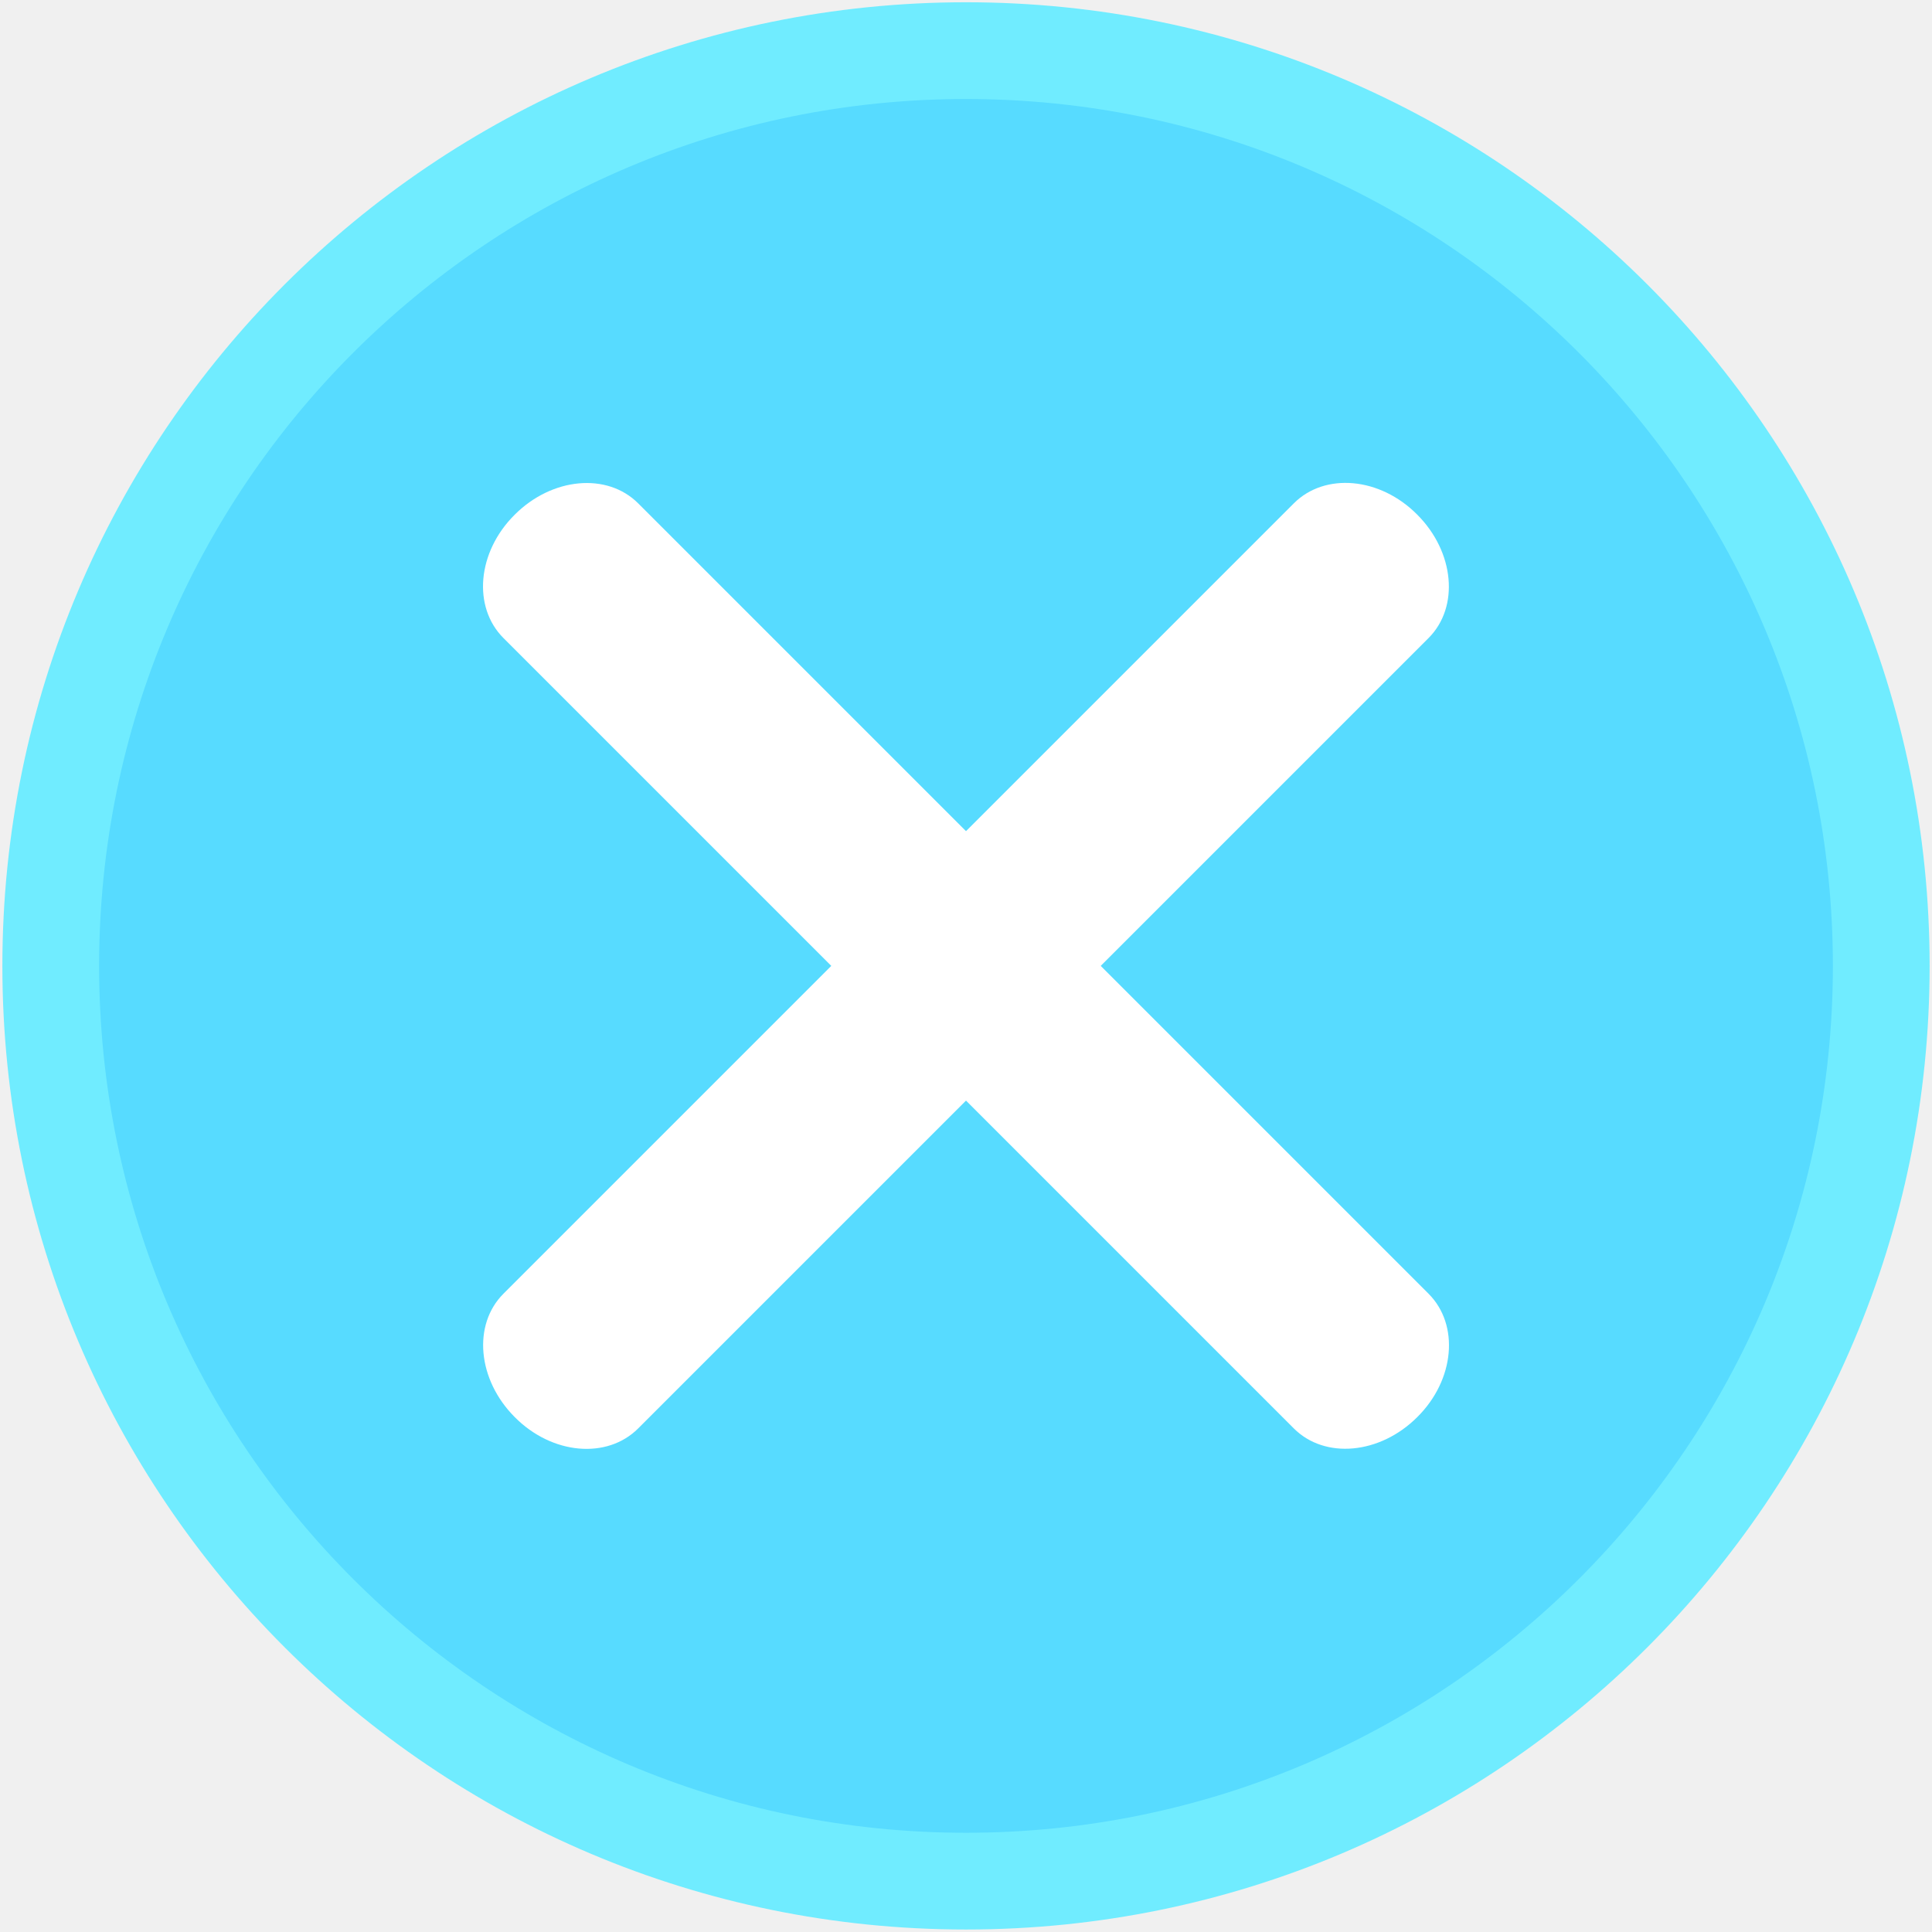
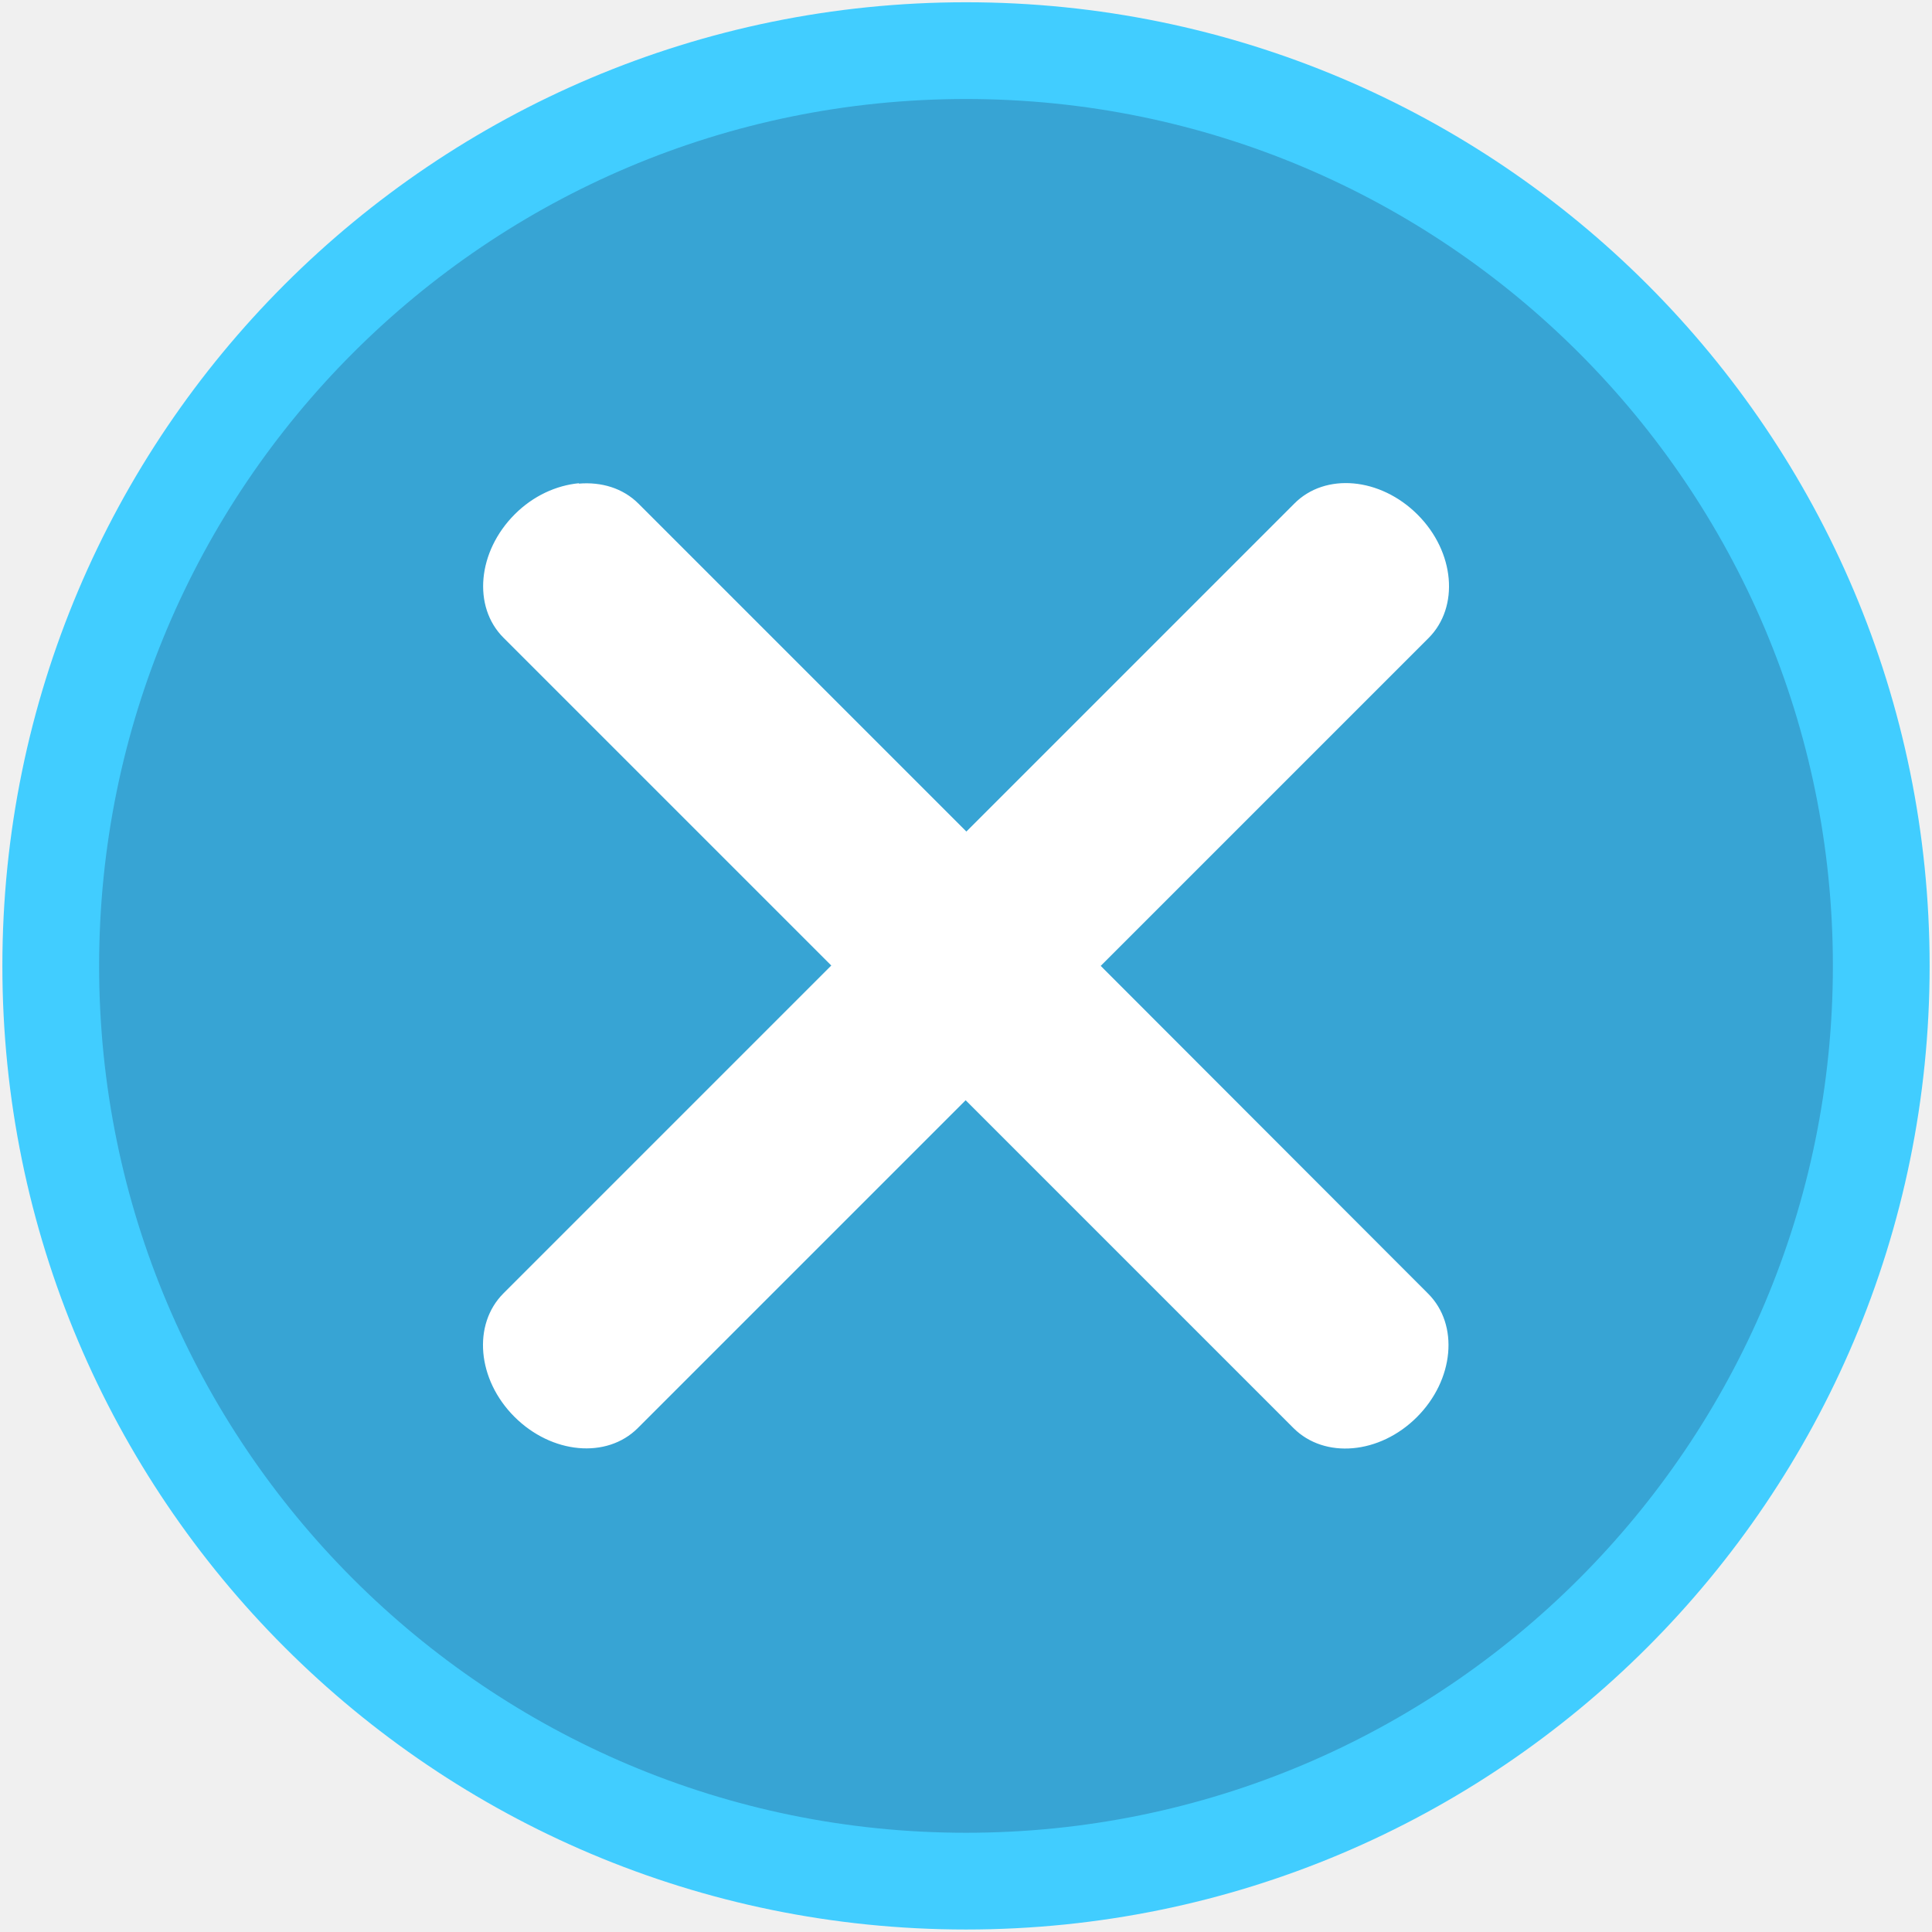
- <svg xmlns="http://www.w3.org/2000/svg" width="20" height="20" viewBox="0 0 5.292 5.292" version="1.1" id="svg8">
+ <svg xmlns="http://www.w3.org/2000/svg" id="svg8" version="1.1" viewBox="0 0 5.292 5.292" height="20" width="20">
  <defs id="defs2" />
-   <g id="layer1" transform="translate(0,-291.7083)">
-     <circle style="opacity:1;fill:#57dbff;fill-opacity:1;stroke:#70ecff;stroke-width:0.265;stroke-linecap:round;stroke-linejoin:miter;stroke-miterlimit:4;stroke-dasharray:none;stroke-opacity:1;paint-order:markers fill stroke" id="path815" cx="2.646" cy="294.354" r="2.507" />
-     <path style="opacity:1;fill:#ffffff;fill-opacity:1;stroke:none;stroke-width:0.332;stroke-linecap:round;stroke-linejoin:miter;stroke-miterlimit:4;stroke-dasharray:none;stroke-opacity:1;paint-order:markers fill stroke" d="m 1.748,293.087 2.165,2.165 c 0.085,0.085 0.072,0.236 -0.031,0.338 -0.102,0.102 -0.253,0.116 -0.338,0.031 l -2.165,-2.165 c -0.085,-0.085 -0.072,-0.236 0.031,-0.338 0.102,-0.102 0.253,-0.116 0.338,-0.031 z" id="rect849-9" />
-     <path style="opacity:1;fill:#ffffff;fill-opacity:1;stroke:none;stroke-width:0.332;stroke-linecap:round;stroke-linejoin:miter;stroke-miterlimit:4;stroke-dasharray:none;stroke-opacity:1;paint-order:markers fill stroke" d="m 3.913,293.456 -2.165,2.165 c -0.085,0.085 -0.236,0.072 -0.338,-0.031 -0.102,-0.102 -0.116,-0.253 -0.031,-0.338 l 2.165,-2.165 c 0.085,-0.085 0.236,-0.072 0.338,0.031 0.102,0.102 0.116,0.253 0.031,0.338 z" id="rect849-9-9" />
+   <g transform="translate(0,-291.7083)" id="layer1">
+     <circle r="2.507" cy="294.354" cx="2.646" id="path815" style="opacity:1;fill:#37a4d4;fill-opacity:1;stroke:#41cdff;stroke-width:0.265;stroke-linecap:round;stroke-linejoin:miter;stroke-miterlimit:4;stroke-dasharray:none;stroke-opacity:1;paint-order:markers fill stroke" />
+     <path id="rect849-9-9" d="m 1.585,293.032 c -0.061,0.006 -0.124,0.034 -0.175,0.085 -0.102,0.102 -0.116,0.253 -0.031,0.338 l 0.898,0.898 -0.898,0.898 c -0.085,0.085 -0.072,0.236 0.03,0.338 0.102,0.102 0.253,0.116 0.338,0.031 l 0.898,-0.898 0.898,0.898 c 0.085,0.085 0.236,0.072 0.338,-0.03 0.102,-0.102 0.116,-0.253 0.031,-0.338 L 3.015,294.354 3.913,293.456 c 0.085,-0.085 0.072,-0.236 -0.03,-0.338 -0.102,-0.102 -0.253,-0.116 -0.338,-0.03 l -0.898,0.898 -0.898,-0.898 c -0.043,-0.043 -0.102,-0.06 -0.163,-0.055 z" style="opacity:1;fill:#ffffff;fill-opacity:1;stroke:none;stroke-width:0.332;stroke-linecap:round;stroke-linejoin:miter;stroke-miterlimit:4;stroke-dasharray:none;stroke-opacity:1;paint-order:markers fill stroke" />
  </g>
</svg>
